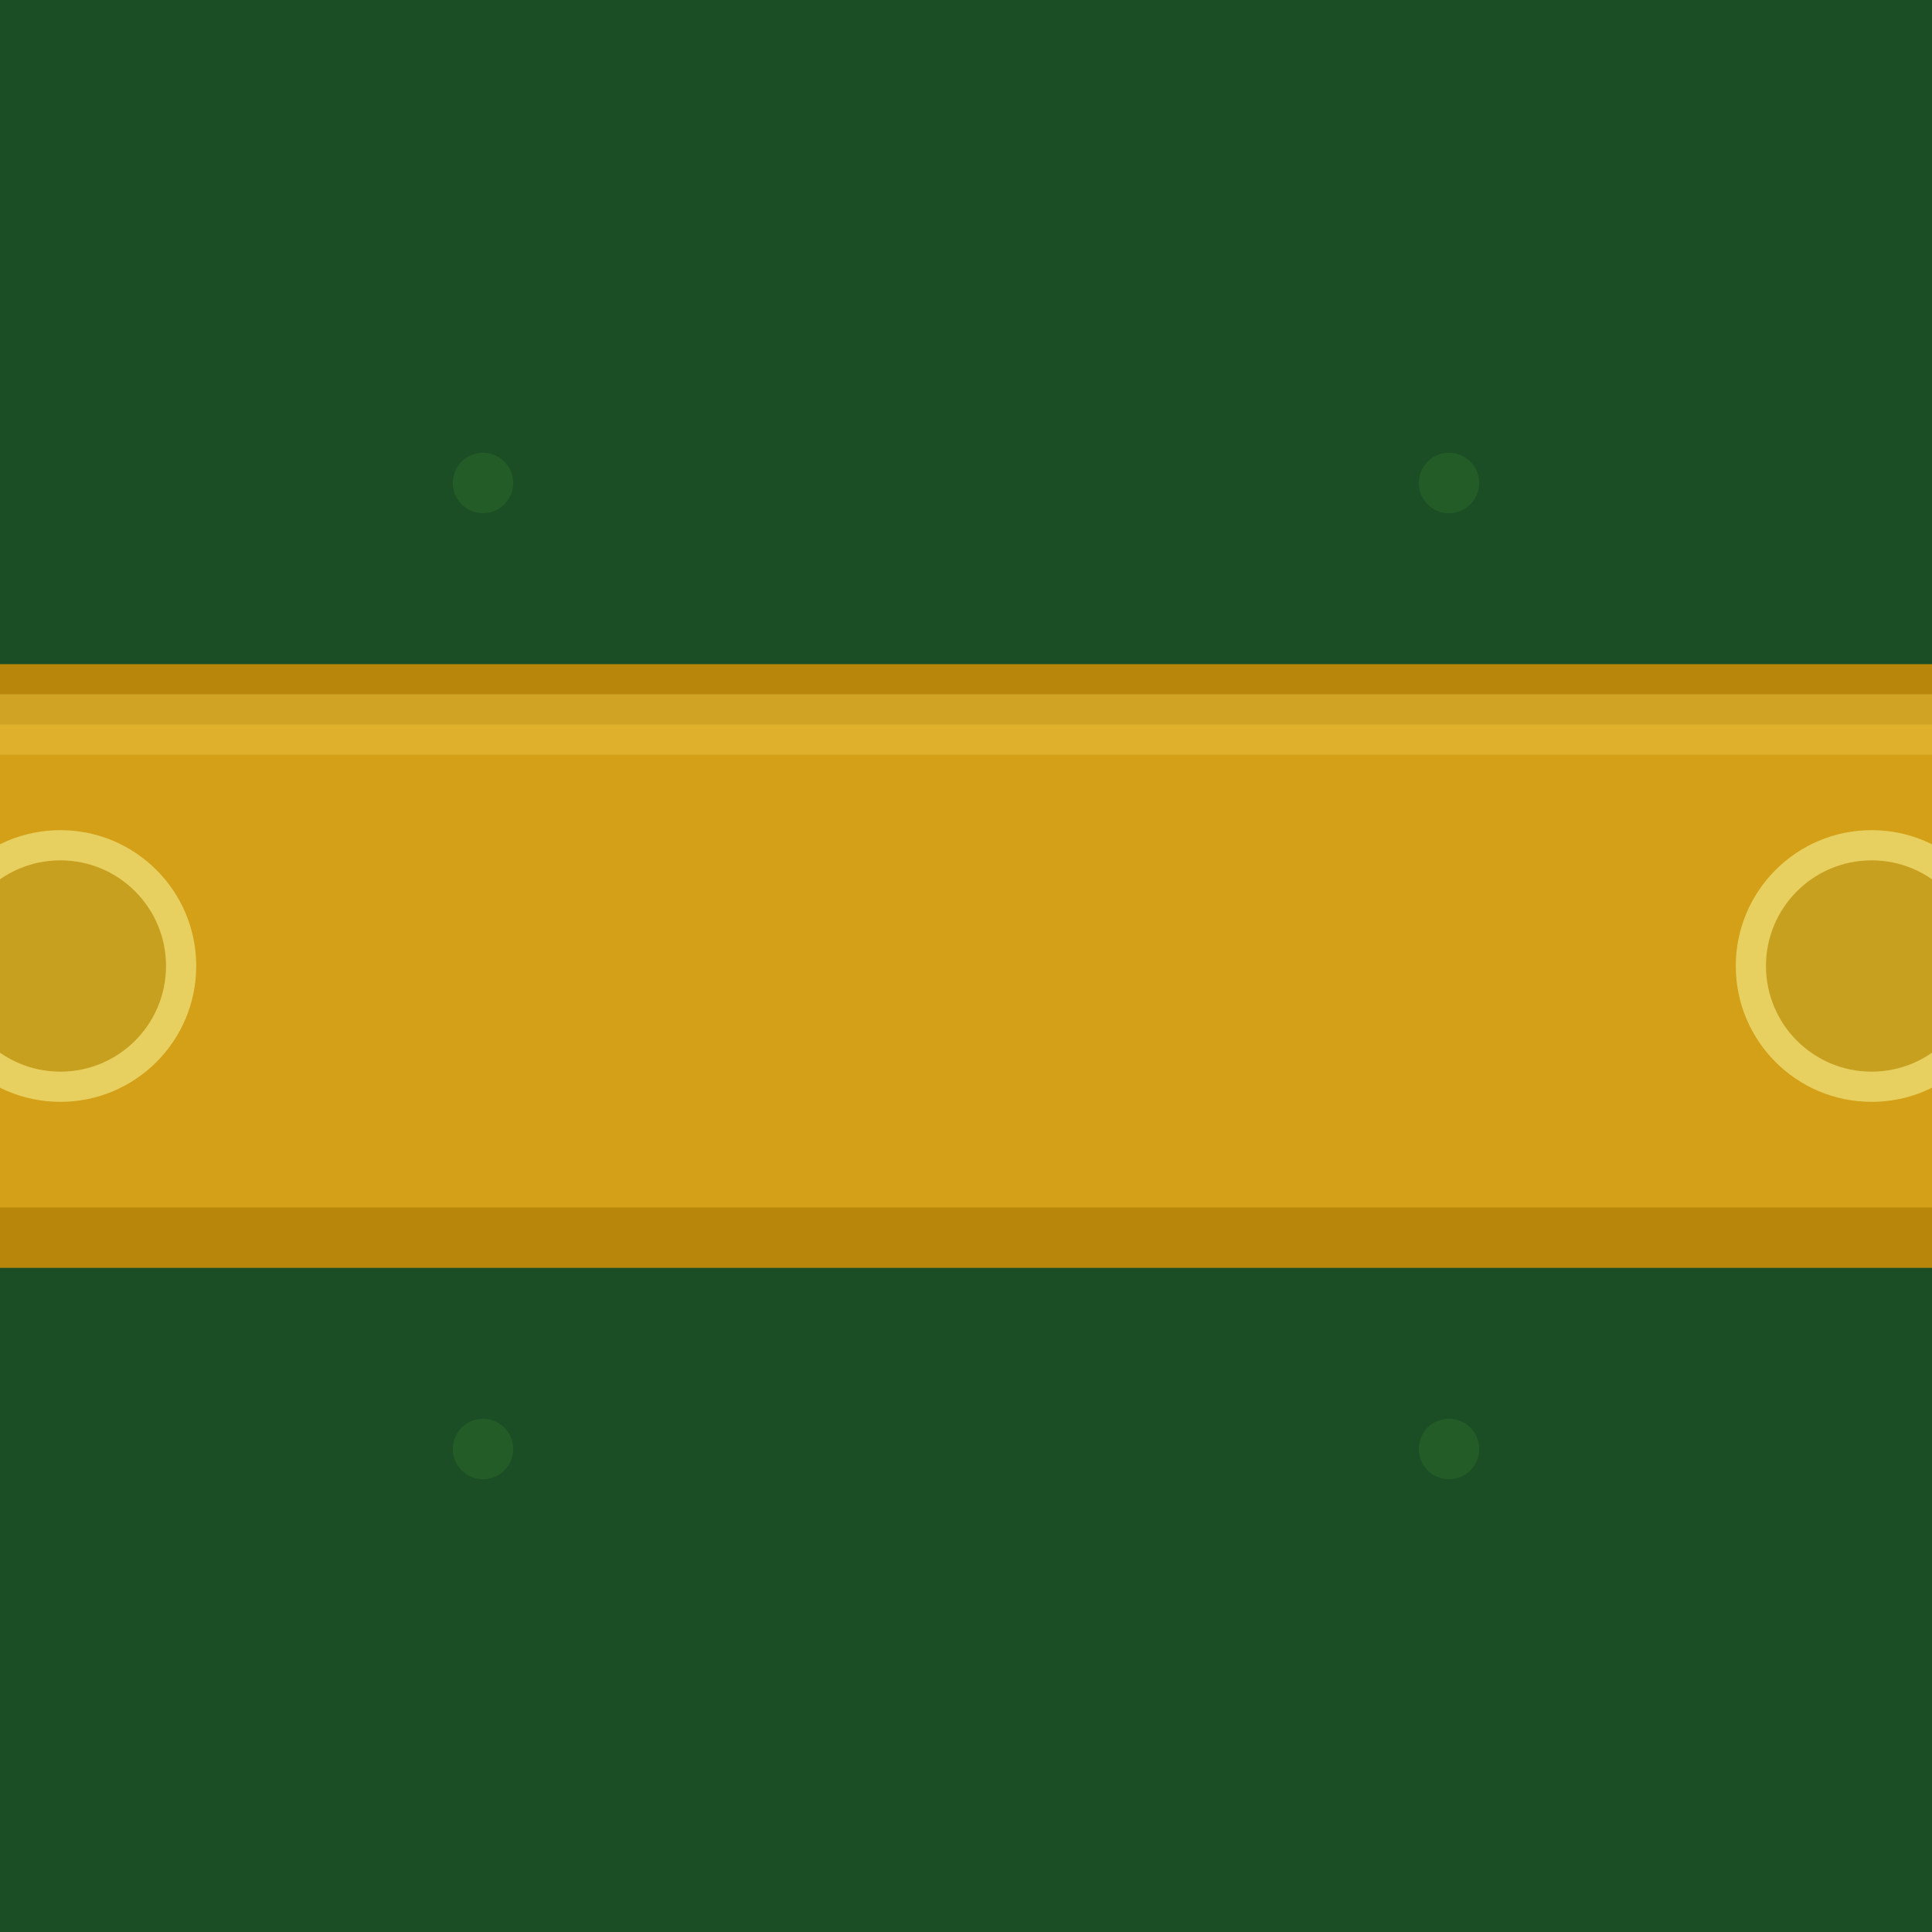
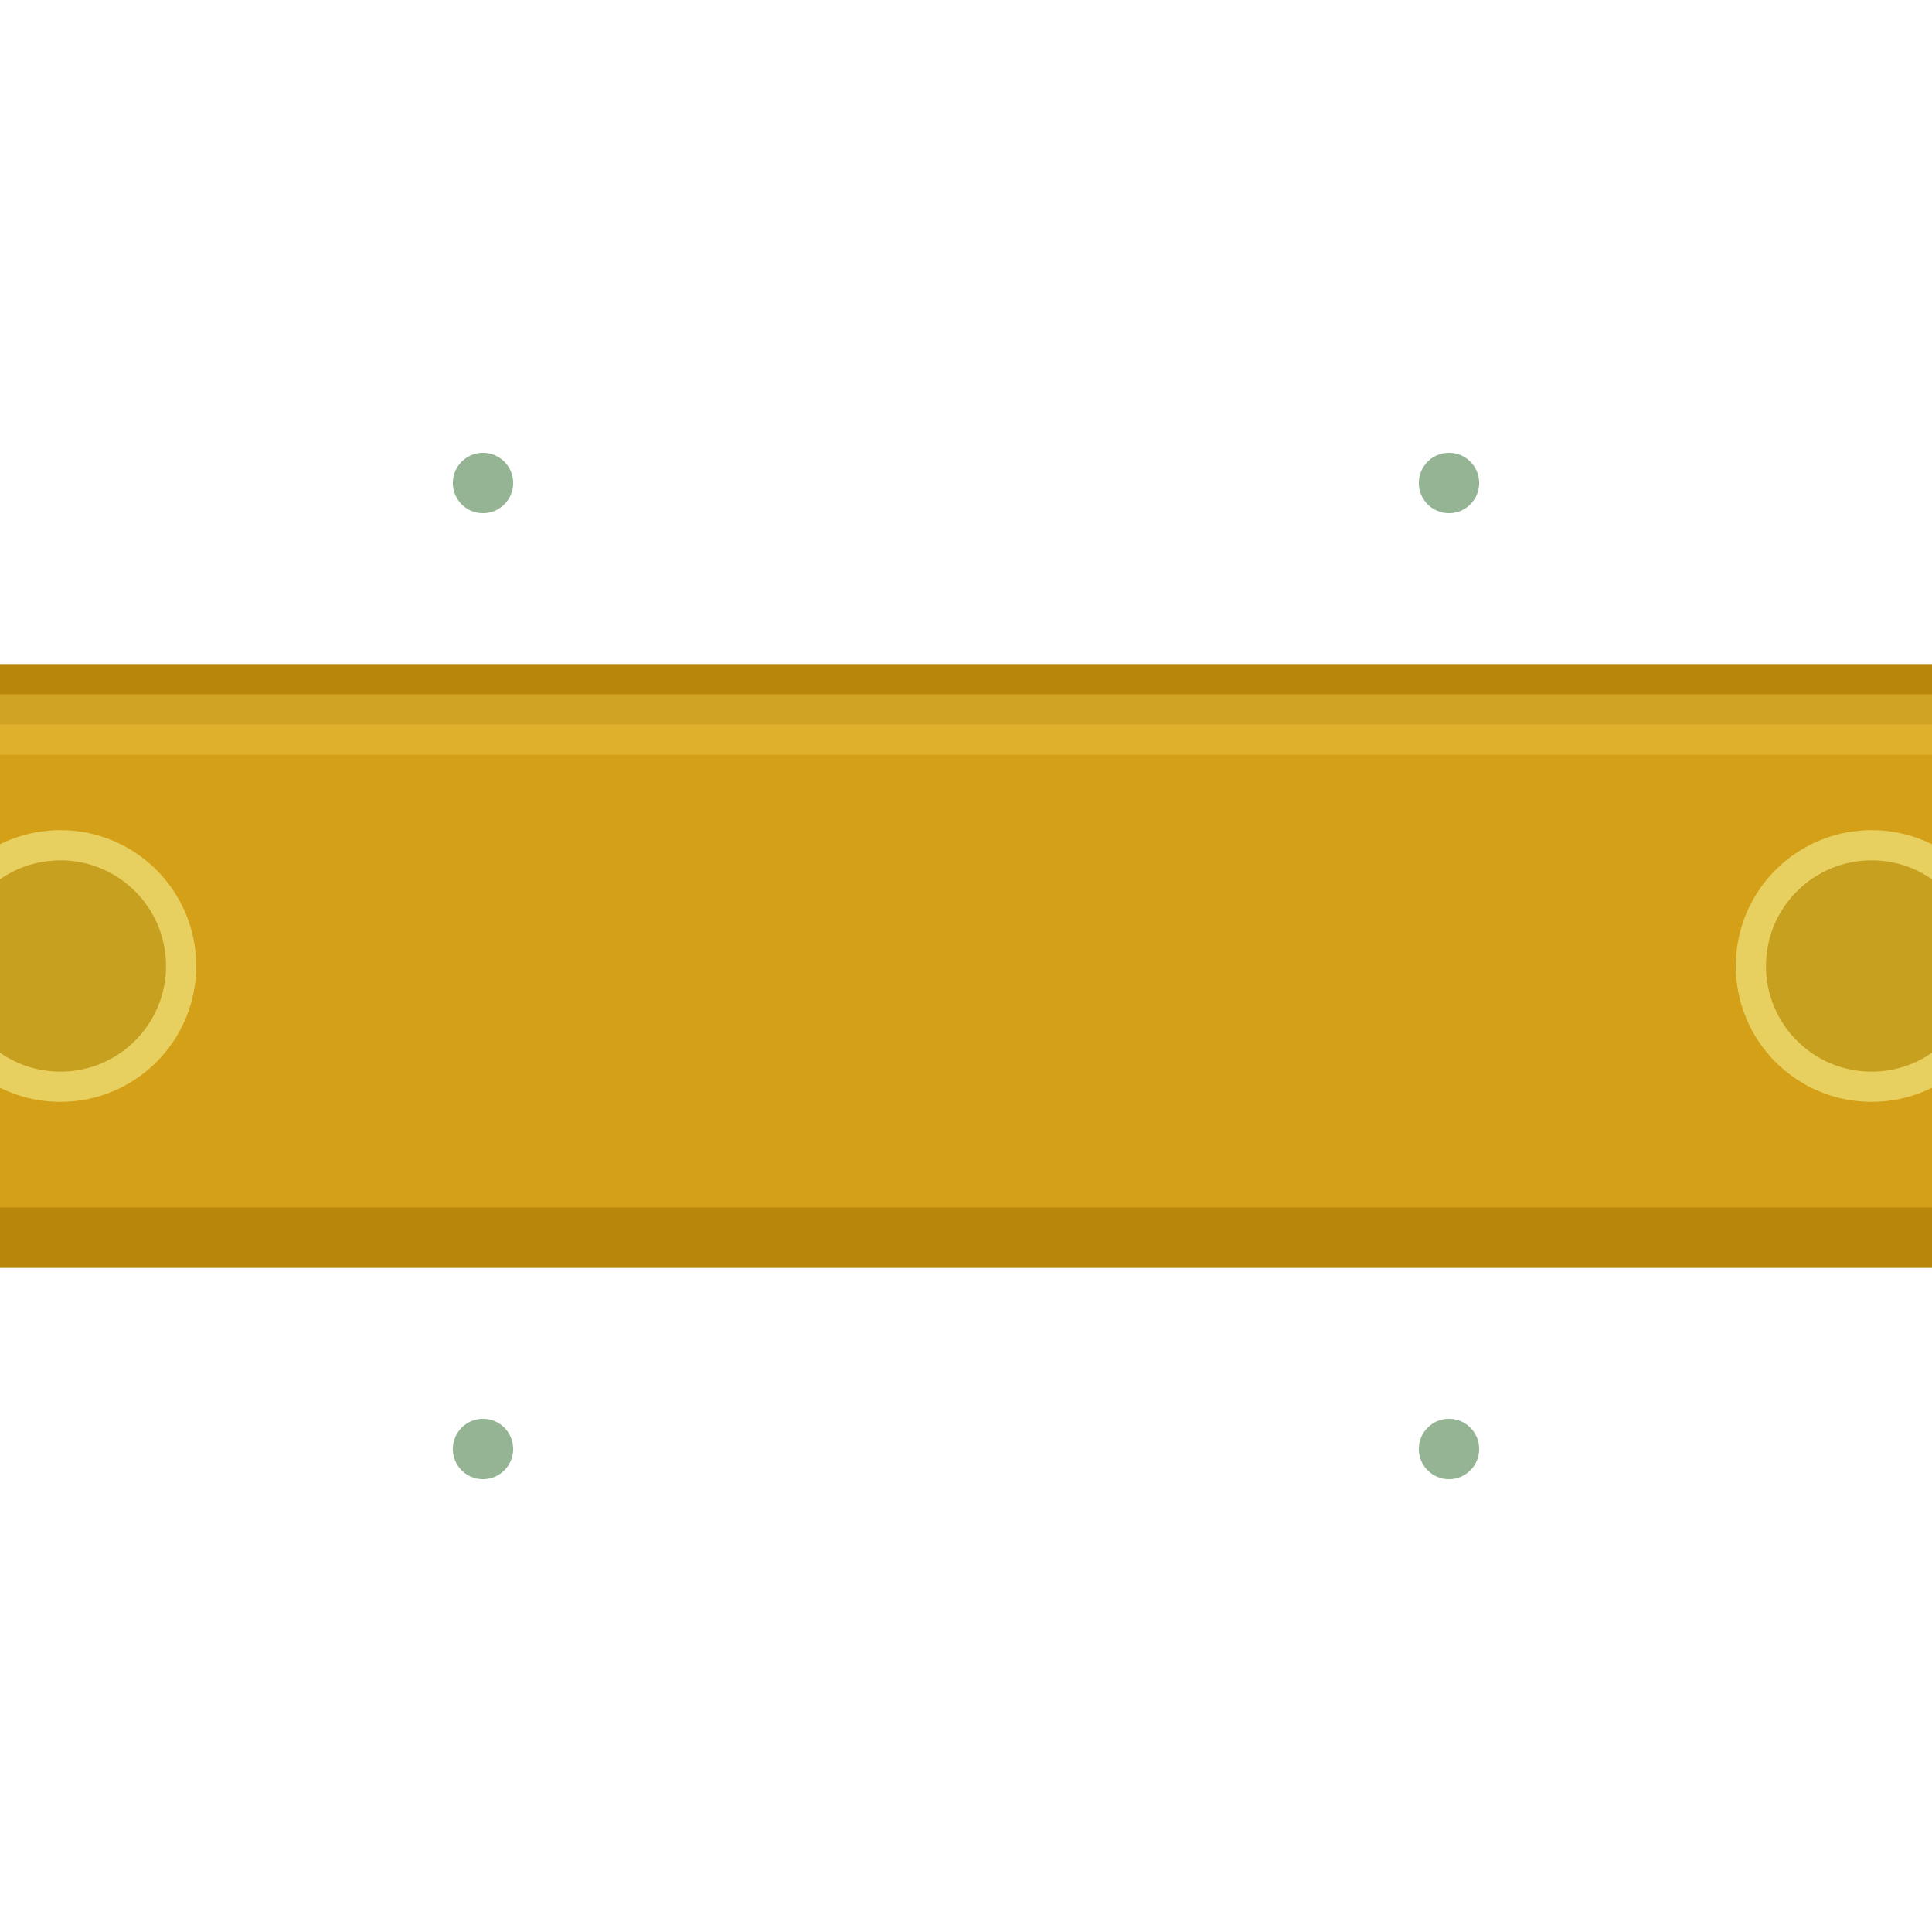
<svg xmlns="http://www.w3.org/2000/svg" viewBox="0 0 64 64" width="64" height="64">
-   <rect width="64" height="64" fill="#1e3a1e" />
-   <rect width="64" height="64" fill="#1a5c2a" opacity="0.6" />
  <rect x="0" y="22" width="64" height="20" fill="#b8860b" />
  <rect x="0" y="24" width="64" height="16" fill="#d4a017" />
  <rect x="0" y="23" width="64" height="2" fill="#e8c040" opacity="0.5" />
  <circle cx="2" cy="32" r="4" fill="#c8a020" stroke="#e8d060" stroke-width="1" />
  <circle cx="62" cy="32" r="4" fill="#c8a020" stroke="#e8d060" stroke-width="1" />
  <circle cx="16" cy="16" r="1" fill="#2a6a2a" opacity="0.5" />
  <circle cx="48" cy="16" r="1" fill="#2a6a2a" opacity="0.5" />
  <circle cx="16" cy="48" r="1" fill="#2a6a2a" opacity="0.5" />
  <circle cx="48" cy="48" r="1" fill="#2a6a2a" opacity="0.5" />
</svg>
